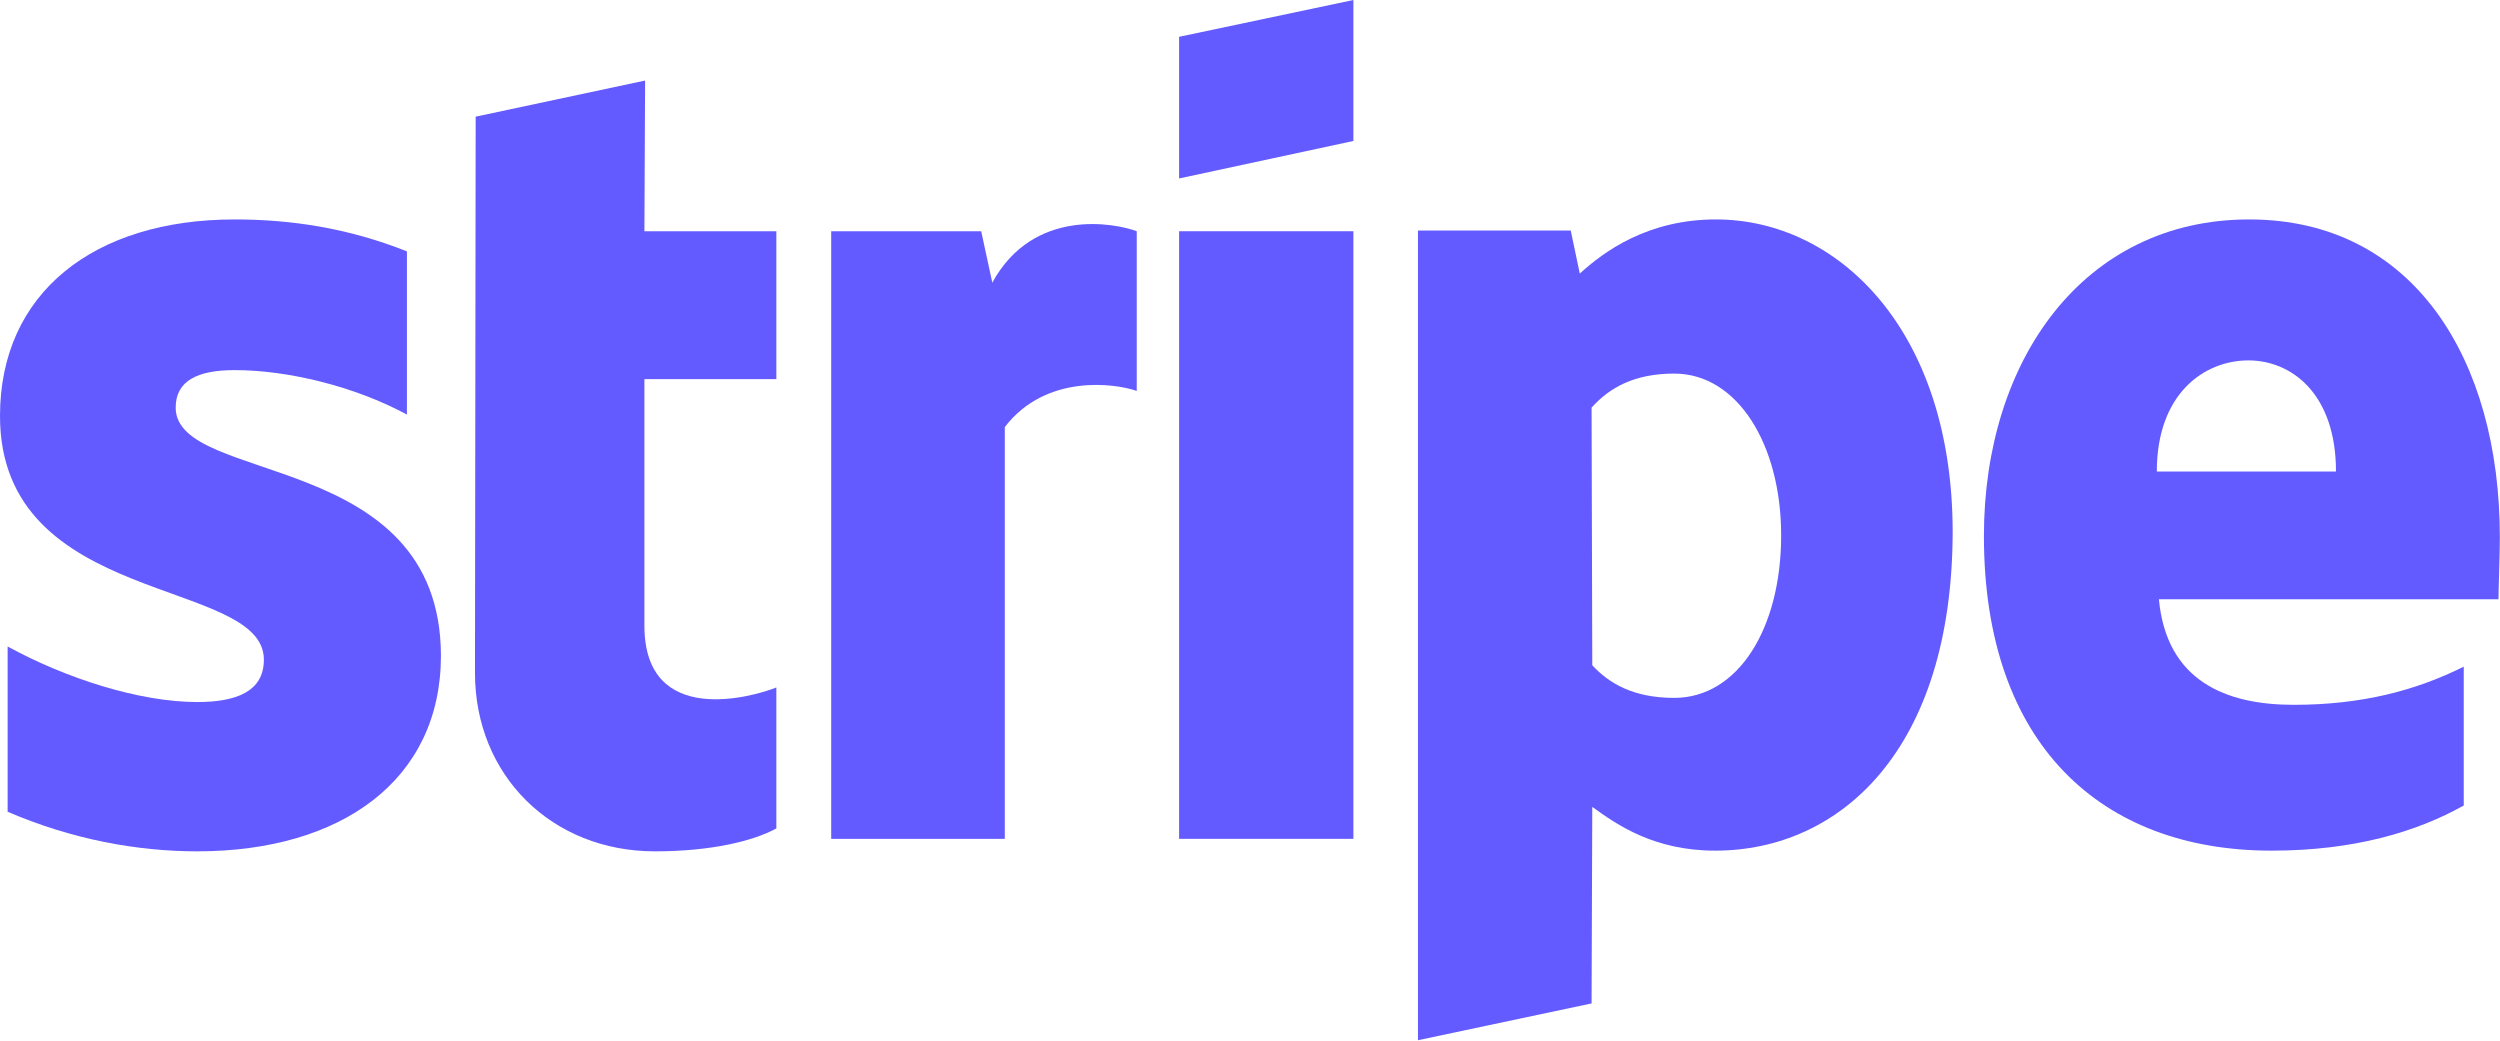
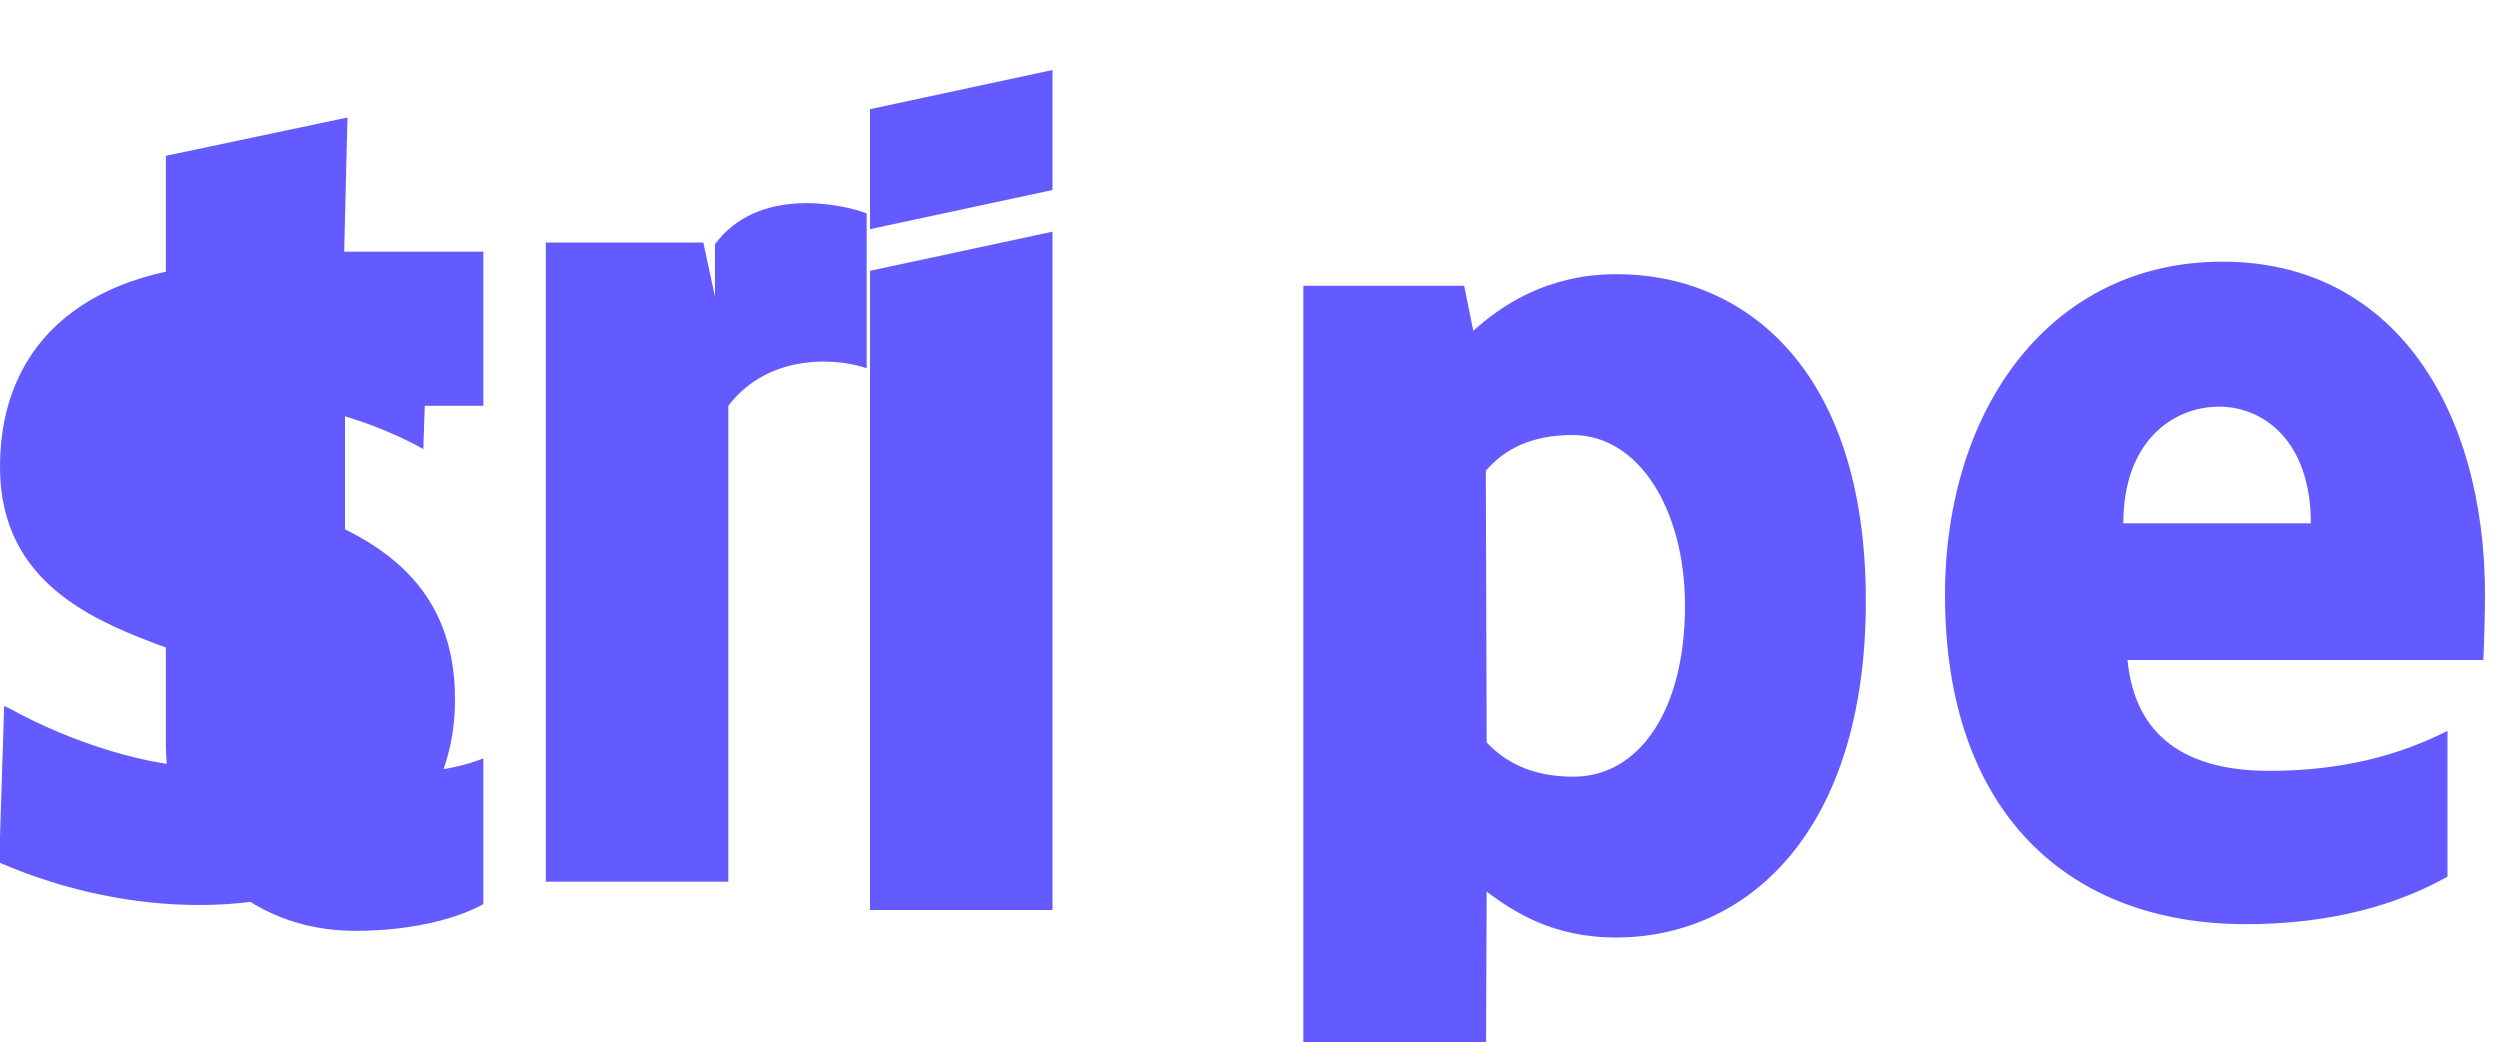
- <svg xmlns="http://www.w3.org/2000/svg" version="1.1" id="Layer_1" x="0px" y="0px" style="enable-background:new 0 0 468 222.5;" xml:space="preserve" viewBox="54 36 360.02 149.84">
-   <style type="text/css"> 	.st0{fill-rule:evenodd;clip-rule:evenodd;fill:#635BFF;} </style>
-   <g>
-     <path class="st0" d="M414,113.4c0-25.6-12.4-45.8-36.1-45.8c-23.8,0-38.2,20.2-38.2,45.6c0,30.1,17,45.3,41.4,45.3   c11.9,0,20.9-2.7,27.7-6.5v-20c-6.8,3.4-14.6,5.5-24.5,5.5c-9.7,0-18.3-3.4-19.4-15.2h48.9C413.8,121,414,115.8,414,113.4z    M364.6,103.9c0-11.3,6.9-16,13.2-16c6.1,0,12.6,4.7,12.6,16H364.6z" />
-     <path class="st0" d="M301.1,67.6c-9.8,0-16.1,4.6-19.6,7.8l-1.3-6.2h-22v116.6l25-5.3l0.1-28.3c3.6,2.6,8.9,6.3,17.7,6.3   c17.9,0,34.2-14.4,34.2-46.1C335.1,83.4,318.6,67.6,301.1,67.6z M295.1,136.5c-5.9,0-9.4-2.1-11.8-4.7l-0.1-37.1   c2.6-2.9,6.2-4.9,11.9-4.9c9.1,0,15.4,10.2,15.4,23.3C310.5,126.5,304.3,136.5,295.1,136.5z" />
-     <polygon class="st0" points="223.8,61.7 248.9,56.3 248.9,36 223.8,41.3  " />
-     <rect x="223.8" y="69.3" class="st0" width="25.1" height="87.5" />
-     <path class="st0" d="M196.9,76.7l-1.6-7.4h-21.6v87.5h25V97.5c5.9-7.7,15.9-6.3,19-5.2v-23C214.5,68.1,202.8,65.9,196.9,76.7z" />
-     <path class="st0" d="M146.9,47.6l-24.4,5.2l-0.1,80.1c0,14.8,11.1,25.7,25.9,25.7c8.2,0,14.2-1.5,17.5-3.3V135   c-3.2,1.3-19,5.9-19-8.9V90.6h19V69.3h-19L146.9,47.6z" />
-     <path class="st0" d="M79.3,94.7c0-3.9,3.2-5.4,8.5-5.4c7.6,0,17.2,2.3,24.8,6.4V72.2c-8.3-3.3-16.5-4.6-24.8-4.6   C67.5,67.6,54,78.2,54,95.9c0,27.6,38,23.2,38,35.1c0,4.6-4,6.1-9.6,6.1c-8.3,0-18.9-3.4-27.3-8v23.8c9.3,4,18.7,5.7,27.3,5.7   c20.8,0,35.1-10.3,35.1-28.2C117.4,100.6,79.3,105.9,79.3,94.7z" />
-   </g>
+ <svg xmlns="http://www.w3.org/2000/svg" viewBox="0 0 60 25" width="60" height="25">
+   <path fill="#635BFF" d="M59.64 14.28c0-4.46-2.18-8-6.3-8-4.14 0-6.66 3.54-6.66 8 0 5.26 3 7.9 7.22 7.9 2.08 0 3.66-.48 4.84-1.14v-3.5c-1.18.6-2.56.96-4.28.96-1.7 0-3.2-.6-3.4-2.66h8.54c.02-.38.04-1.18.04-1.56zm-8.68-1.72c0-1.98 1.2-2.8 2.3-2.8 1.06 0 2.2.82 2.2 2.8h-4.5zM38.8 6.58c-1.72 0-2.82.8-3.44 1.36l-.22-1.08h-3.86v20.48l4.38-.94.02-5c.62.46 1.56 1.1 3.1 1.1 3.14 0 6-2.52 6-8.08 0-5.6-2.94-7.84-5.98-7.84zm-1.04 12.06c-1.04 0-1.66-.38-2.08-.82l-.02-6.52c.44-.52 1.1-.86 2.08-.86 1.6 0 2.7 1.8 2.7 4.1 0 2.48-1.08 4.1-2.68 4.1zM25.26 5.56l-4.38.94v15.34h4.38V5.56zm0-3.88l-4.38.94V5.5l4.38-.94V1.68zM17.16 7.12l-.28-1.3h-3.78v15.34h4.38V9.74c1.04-1.36 2.8-1.1 3.32-.9V5.12c-.64-.24-2.62-.64-3.64.74zM8.34 2.82L3.98 3.74v14.1c0 2.6 1.94 4.5 4.54 4.5 1.44 0 2.5-.32 3.08-.64v-3.5c-.56.24-3.32 1.04-3.32-1.58V9.74h3.32V6.04H8.26l.08-3.22zM0 11.2c0 4.84 6.72 4.06 6.72 6.14 0 .8-.7 1.08-1.68 1.08-1.46 0-3.32-.6-4.78-1.4l-.16-.08L-.02 20.7c1.62.7 3.28 1.02 4.8 1.02 3.64 0 6.14-1.8 6.14-4.94 0-5.26-6.72-4.38-6.72-6.24 0-.68.56-.96 1.48-.96 1.34 0 2.98.4 4.34 1.12l.14.08.12-3.66c-1.44-.56-2.9-.8-4.34-.8C2.18 6.34 0 8.16 0 11.2z" />
</svg>
